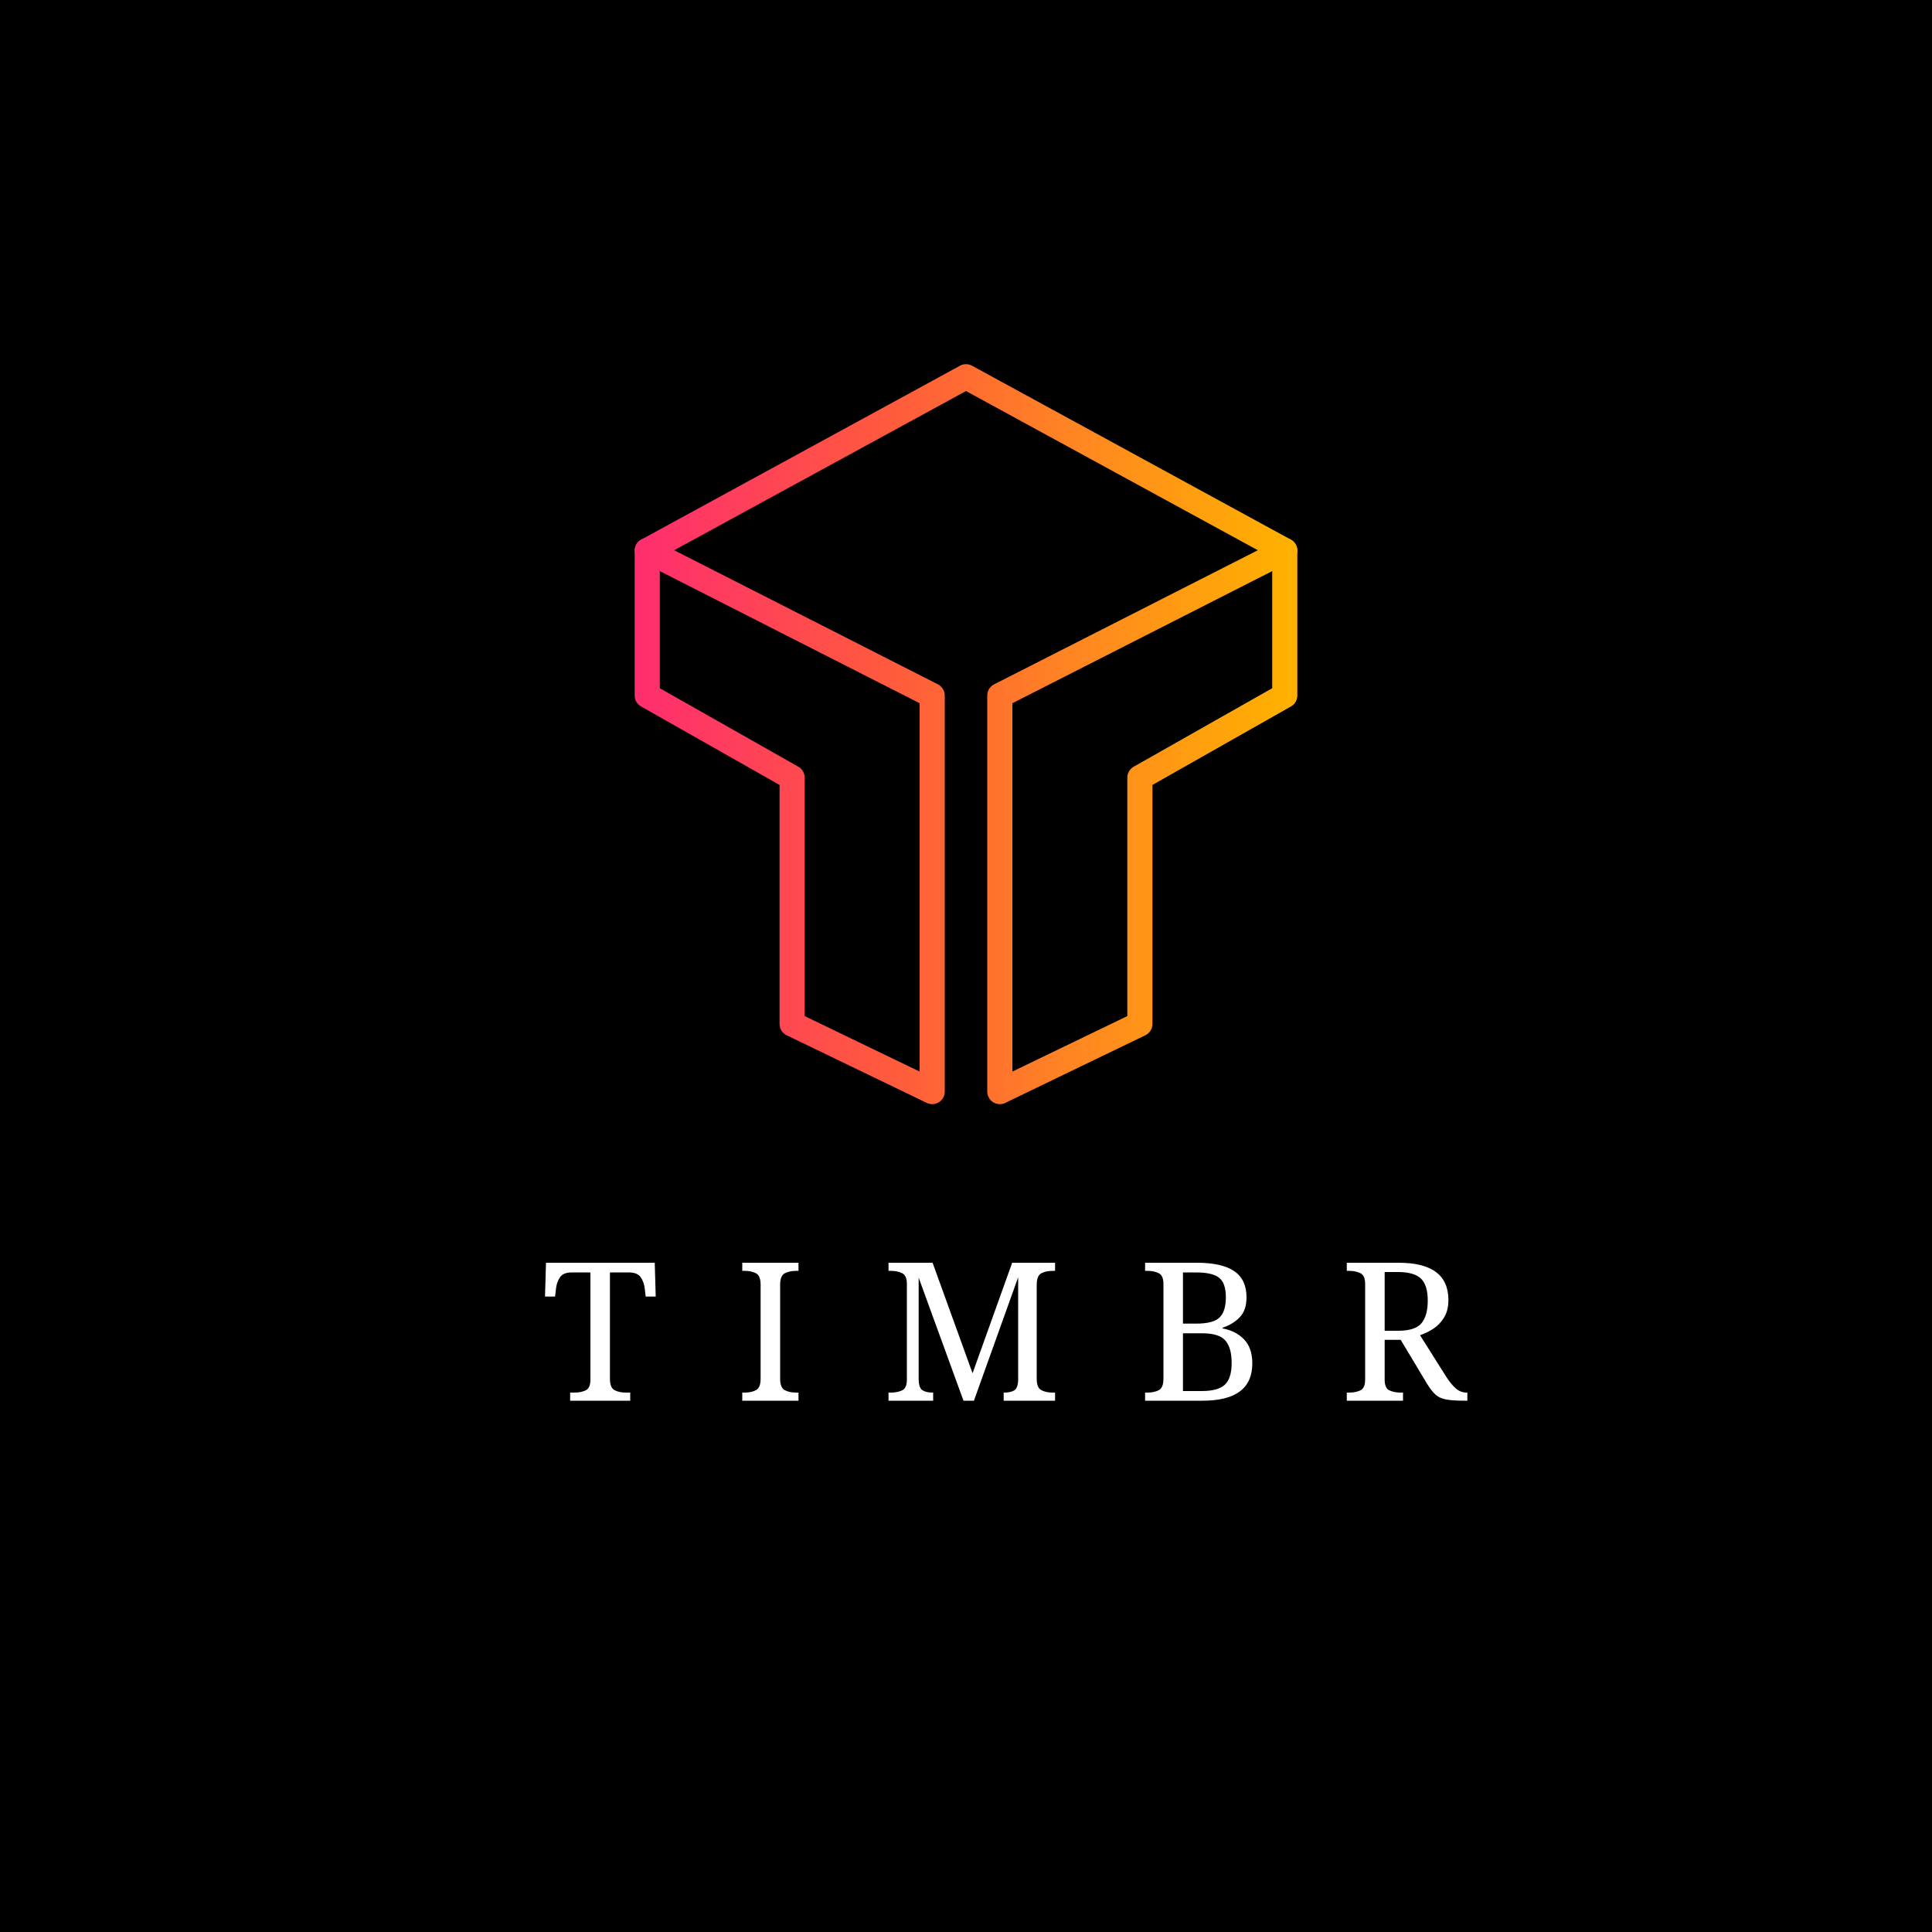
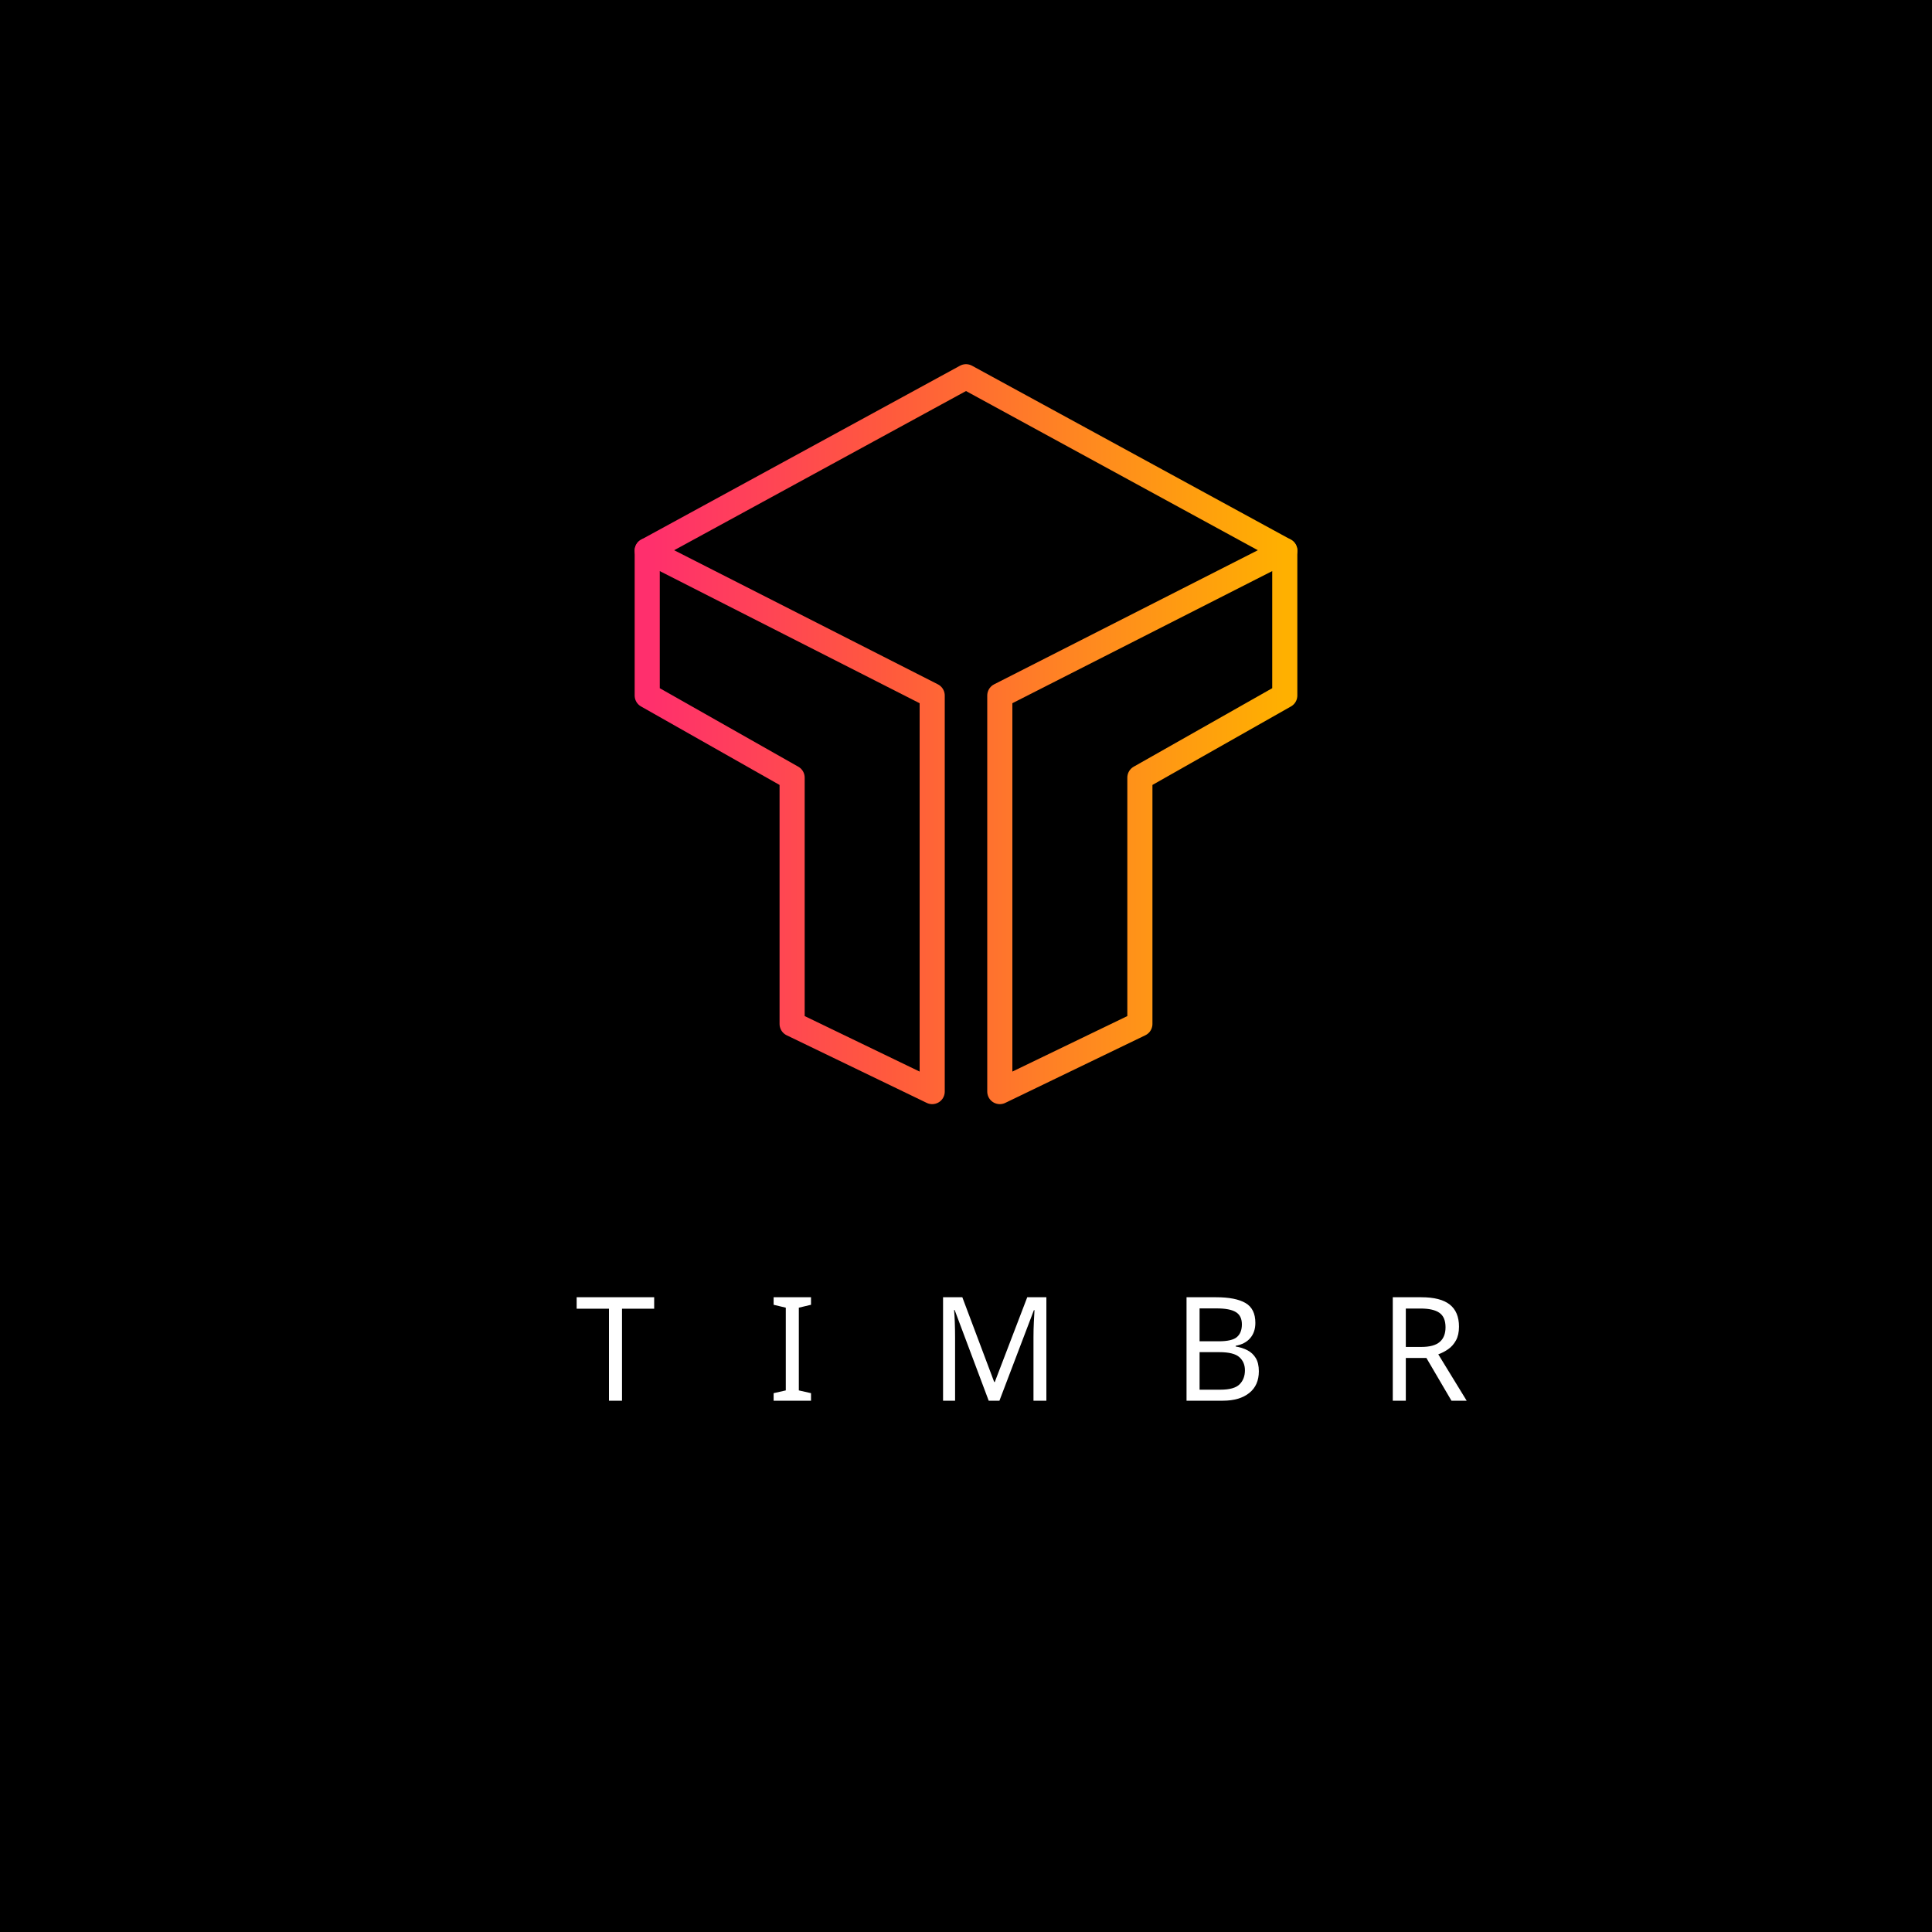
<svg xmlns="http://www.w3.org/2000/svg" viewBox="0 0 2000 2000" width="2000" height="2000">
  <defs>
-     <linearGradient id="tg" gradientUnits="userSpaceOnUse" x1="670" y1="0" x2="1330" y2="0">
+     <linearGradient id="g" gradientUnits="userSpaceOnUse" x1="670" y1="0" x2="1330" y2="0">
      <stop offset="0" stop-color="#ff2f6d" />
      <stop offset="0.38" stop-color="#ff5a3d" />
      <stop offset="0.70" stop-color="#ff8a1f" />
      <stop offset="1" stop-color="#ffb000" />
    </linearGradient>
  </defs>
  <rect width="2000" height="2000" fill="#000000" />
-   <g fill="none" stroke="url(#tg)" stroke-width="26" stroke-linejoin="round" stroke-linecap="round">
+   <g fill="none" stroke="url(#g)" stroke-width="26" stroke-linejoin="round" stroke-linecap="round">
    <polyline points="670,570 1000,390 1330,570" />
    <polygon points="670,570 670,720 820,805 820,1060 965,1130 965,720" />
    <polygon points="1330,570 1330,720 1180,805 1180,1060 1035,1130 1035,720" />
  </g>
-   <text x="1000" y="1450" text-anchor="middle" font-family="'Playfair Display', Didot, 'Bodoni 72', serif" font-weight="500" font-size="200" letter-spacing="78" fill="#ffffff" dx="39">TIMBR</text>
+   <text x="1000" y="1450" text-anchor="middle" font-family="'Outfit',sans-serif" font-weight="300" font-size="150" letter-spacing="116" fill="#ffffff" dx="58">TIMBR</text>
</svg>
